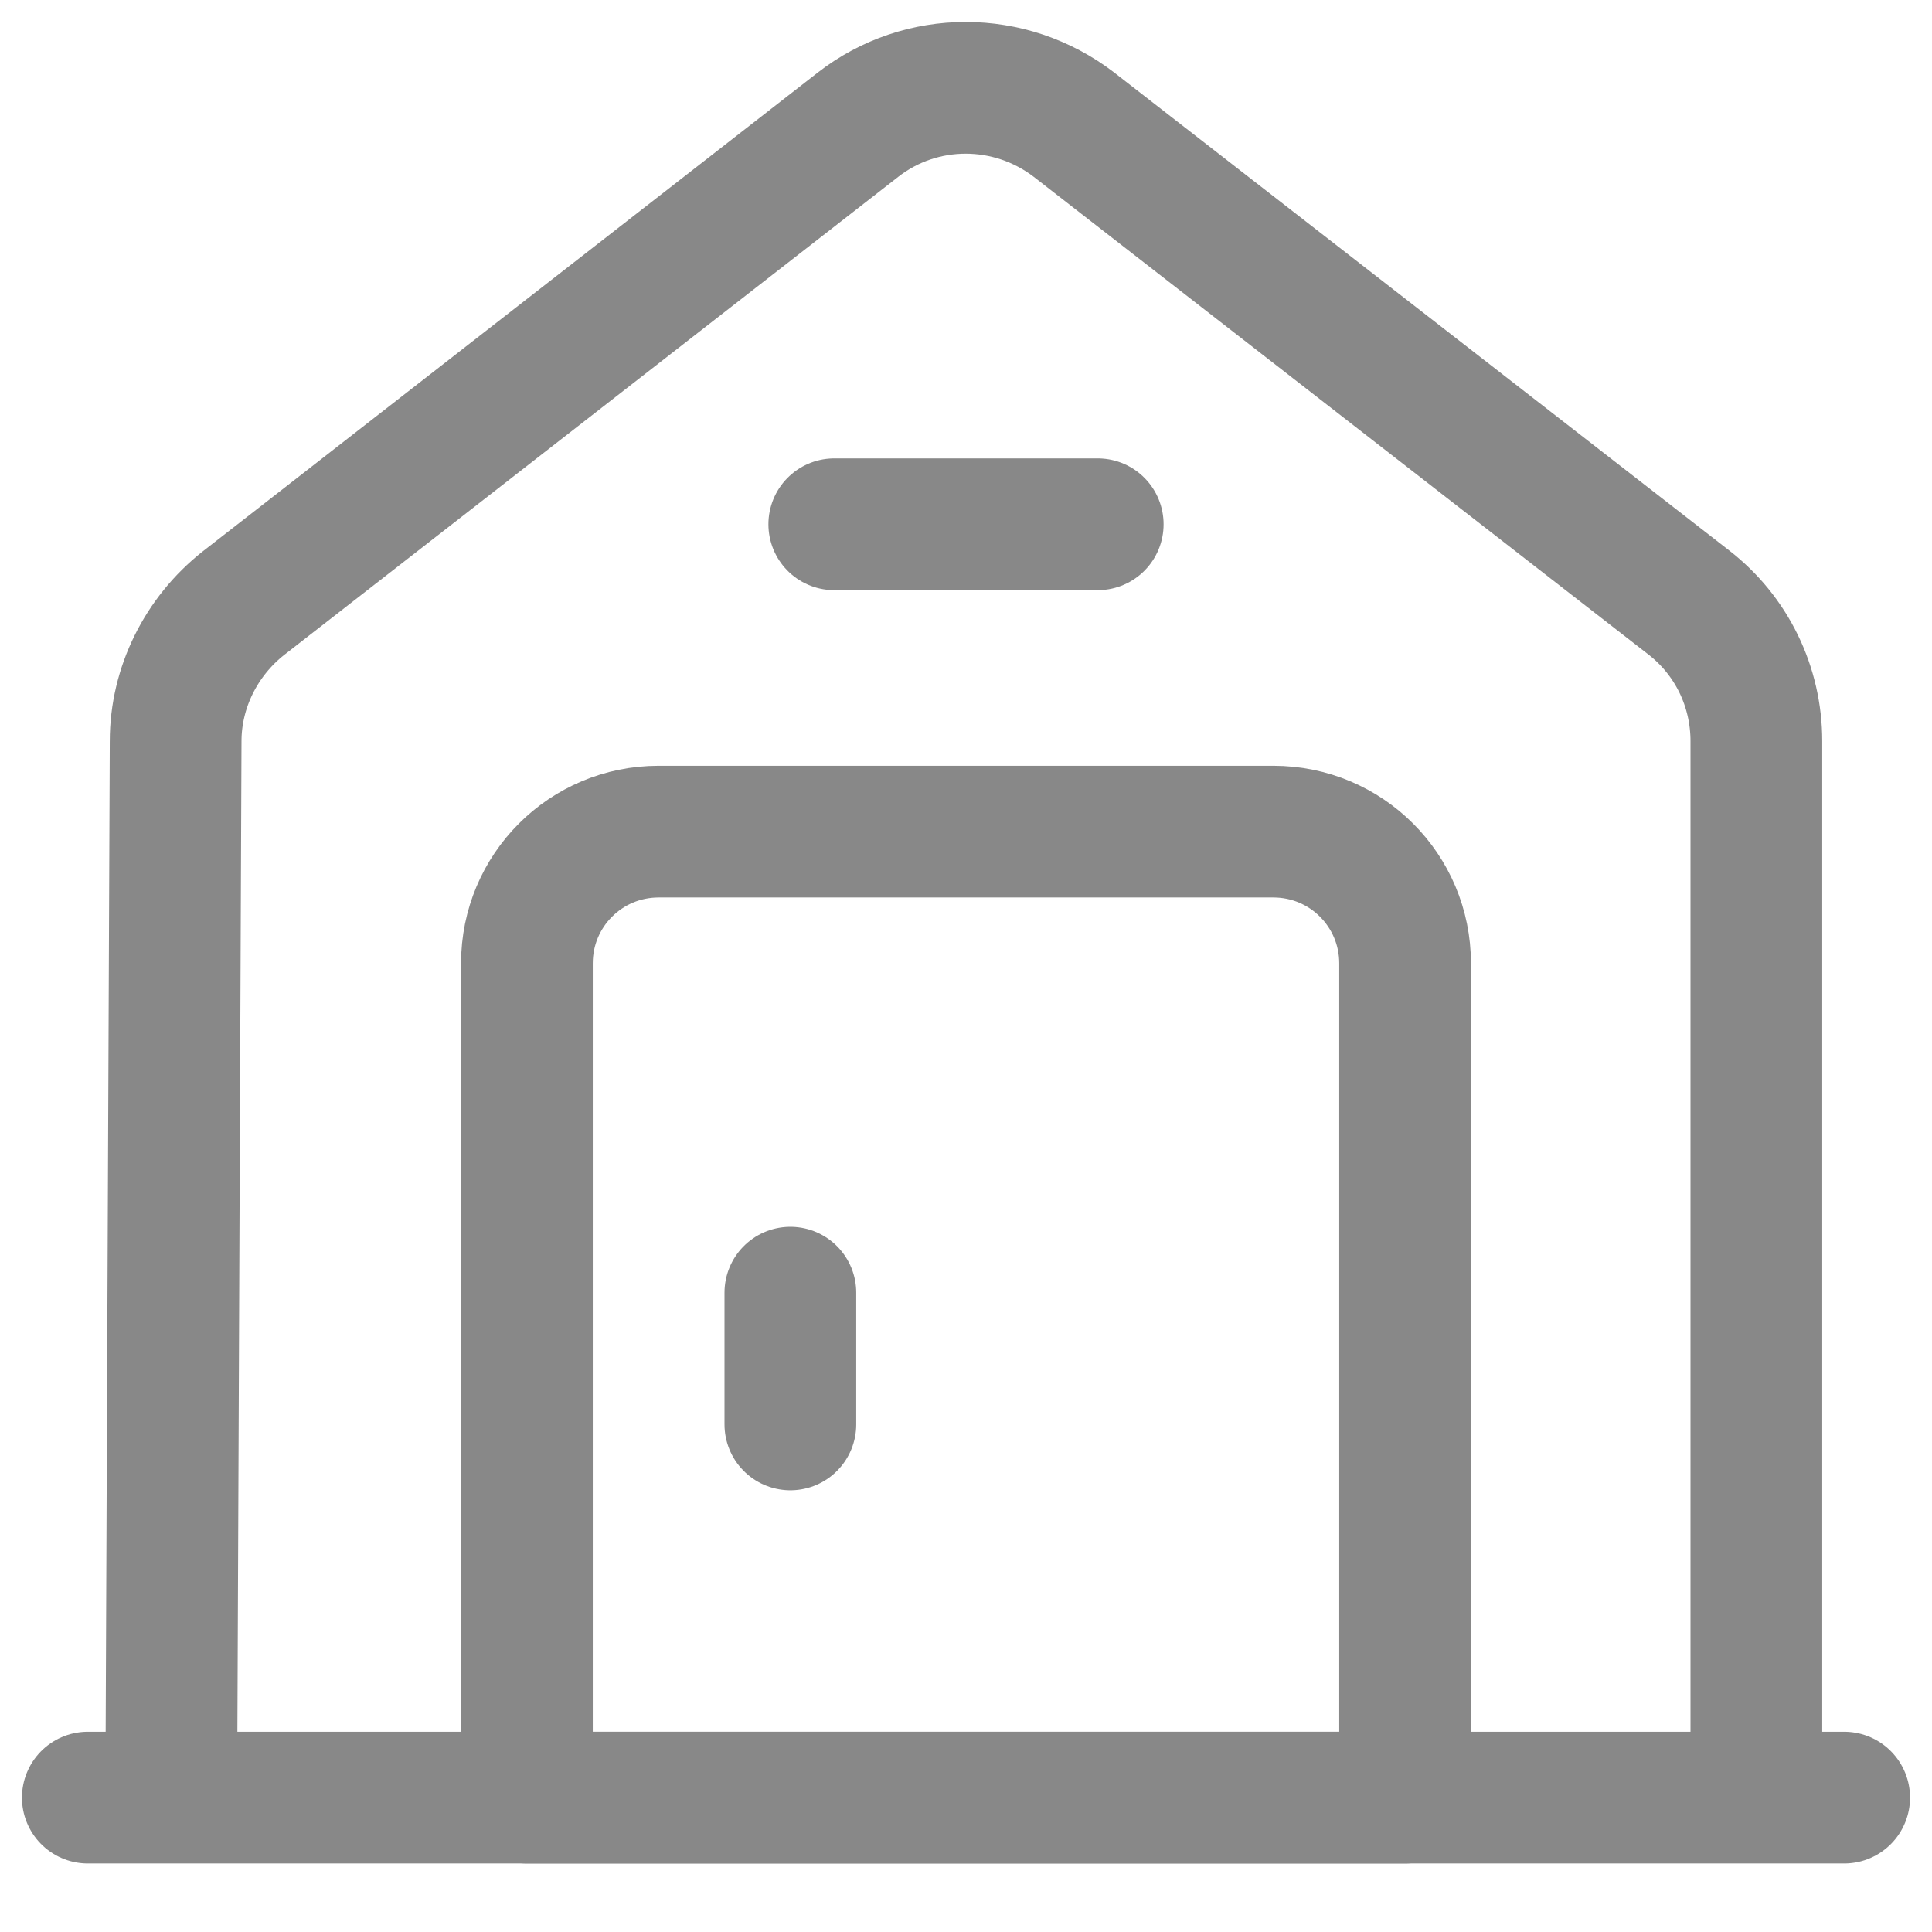
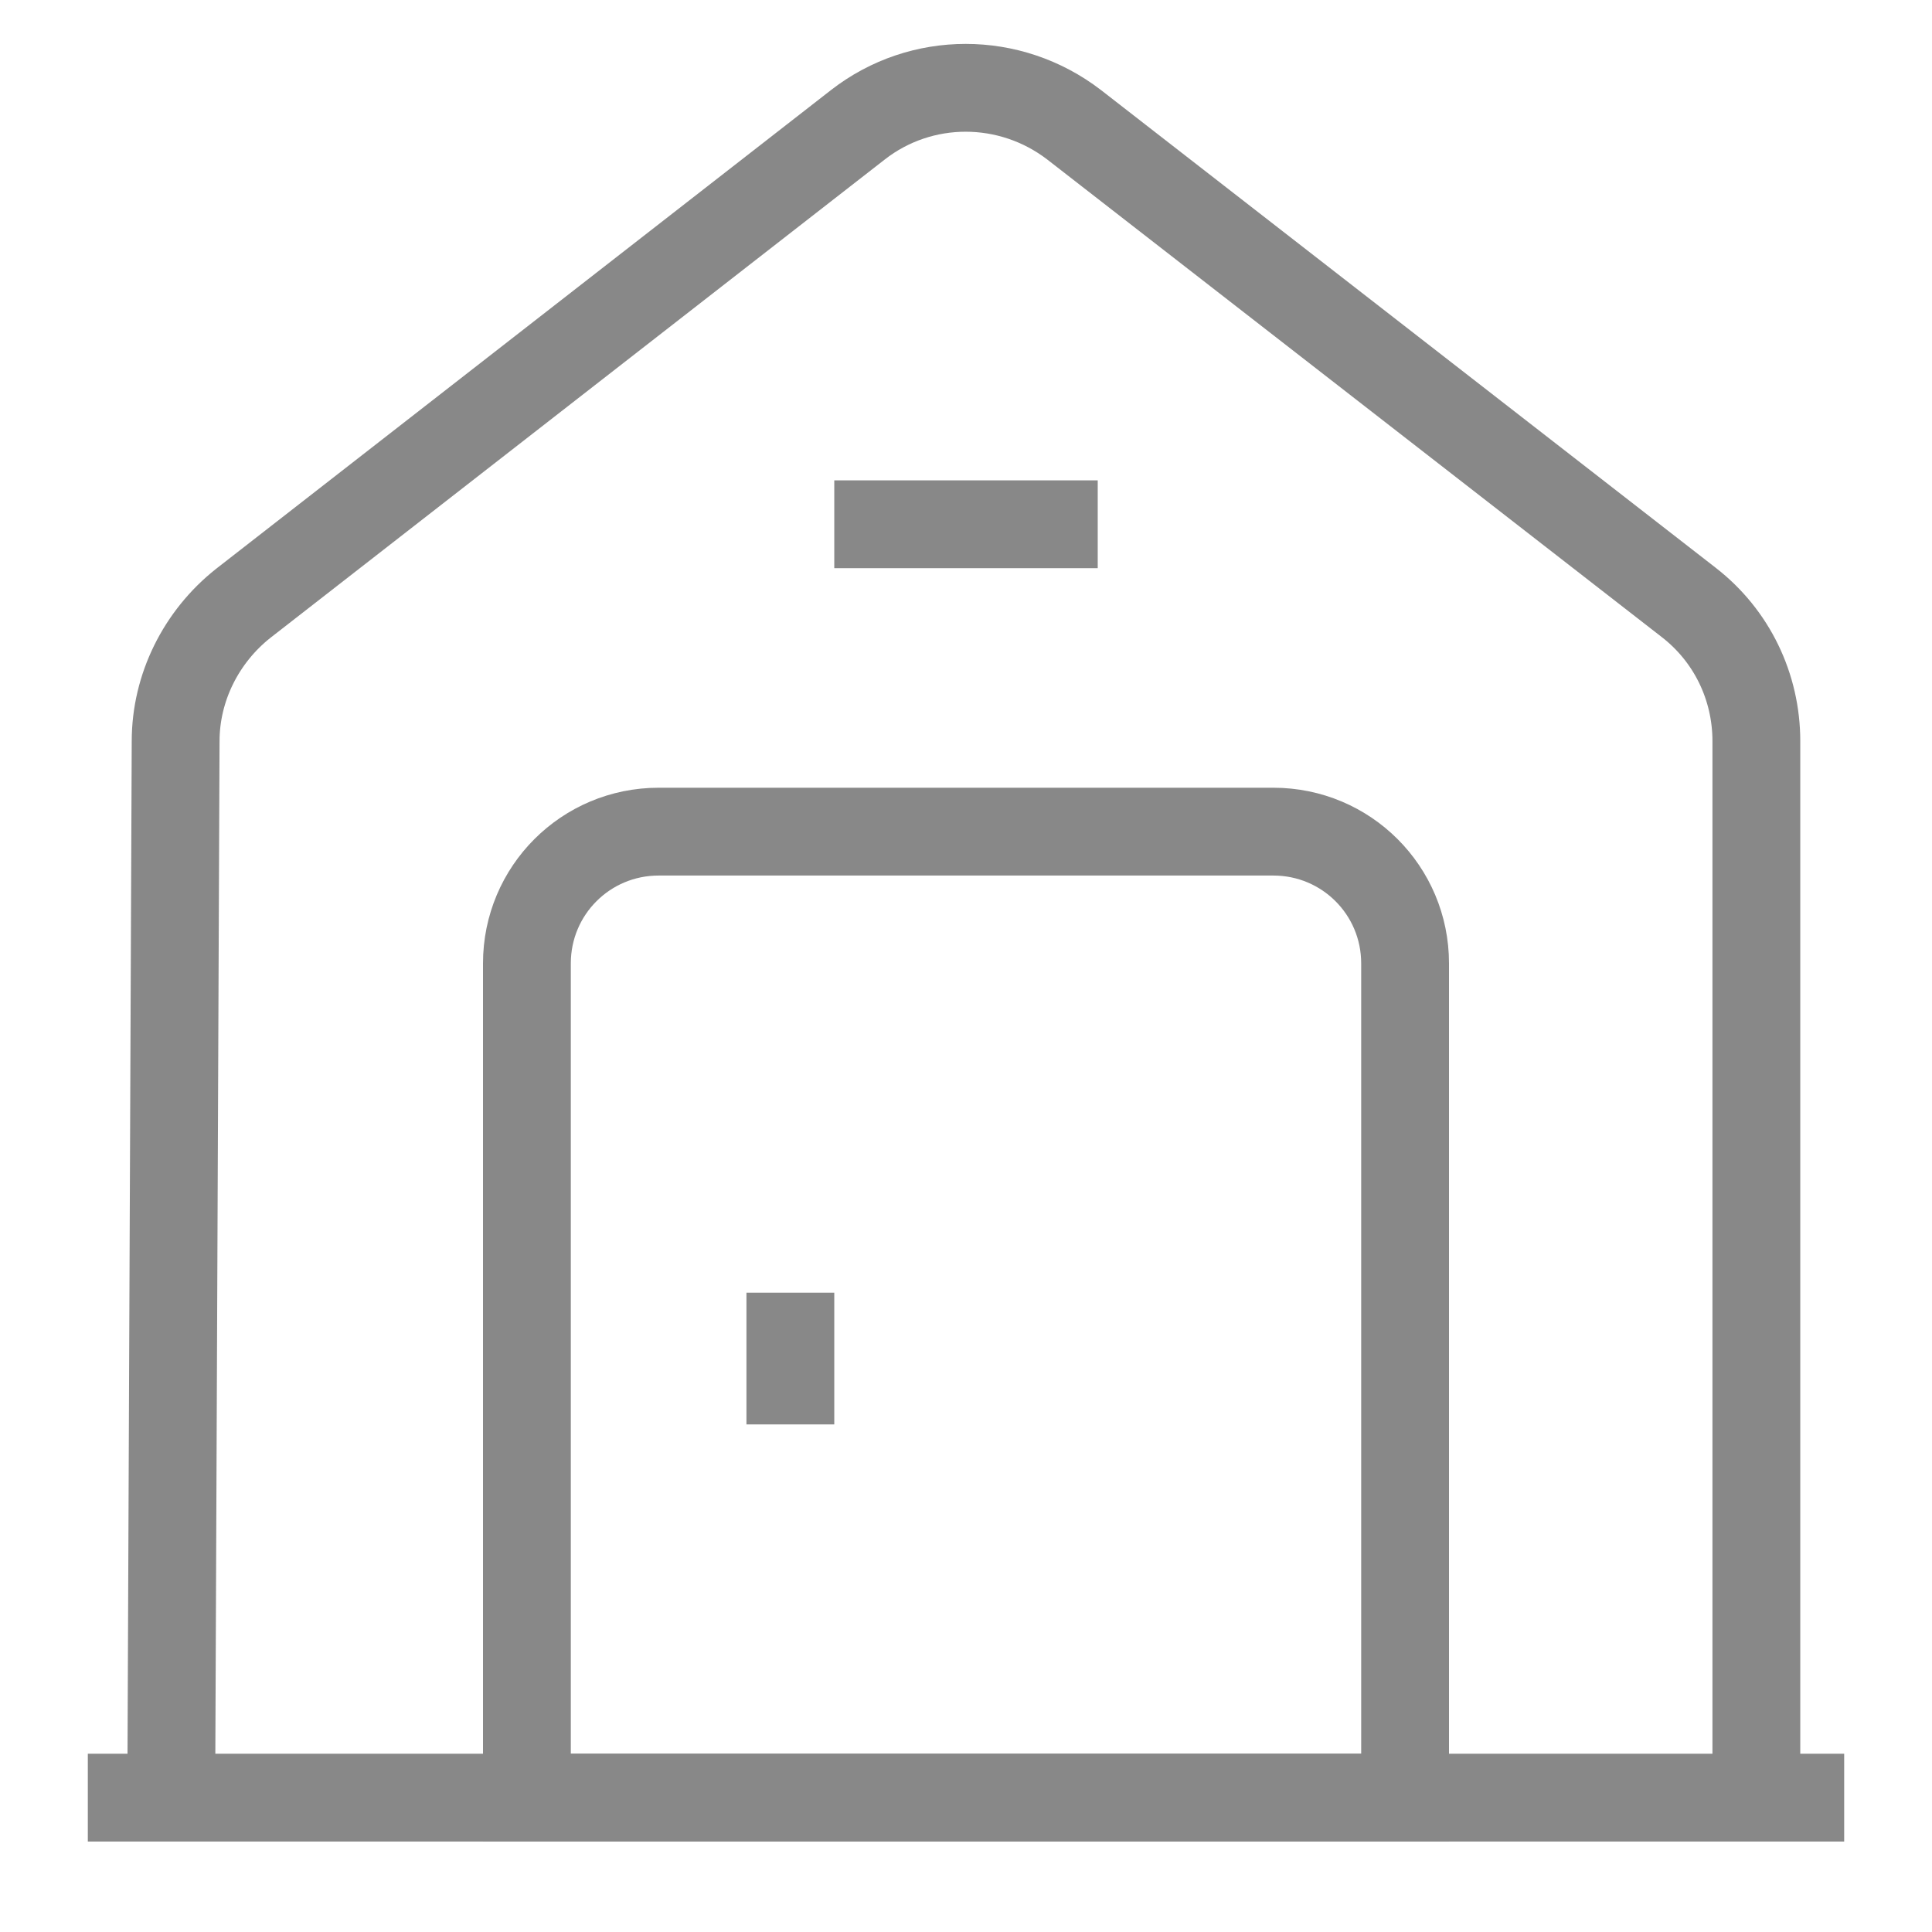
<svg xmlns="http://www.w3.org/2000/svg" width="22" height="22" viewBox="0 0 22 22" fill="none">
-   <path d="M1 20.47H21" stroke="#888888" stroke-width="1.5" stroke-miterlimit="10" stroke-linecap="round" stroke-linejoin="round" />
-   <path d="M1.95 20.47L2 8.44C2 7.83 2.29 7.25 2.77 6.87L9.77 1.42C10.49 0.86 11.5 0.86 12.23 1.42L19.23 6.86C19.72 7.24 20 7.82 20 8.44V20.47" stroke="#888888" stroke-width="1.5" stroke-miterlimit="10" stroke-linejoin="round" />
-   <path d="M14.5 9.47H7.5C6.67 9.47 6 10.14 6 10.97V20.47H16V10.97C16 10.14 15.33 9.47 14.5 9.47Z" stroke="#888888" stroke-width="1.5" stroke-miterlimit="10" stroke-linecap="round" stroke-linejoin="round" />
-   <path d="M9 14.72V16.22" stroke="#888888" stroke-width="1.5" stroke-miterlimit="10" stroke-linecap="round" stroke-linejoin="round" />
-   <path d="M9.5 5.97H12.5" stroke="#888888" stroke-width="1.5" stroke-miterlimit="10" stroke-linecap="round" stroke-linejoin="round" />
+   <path d="M1 20.47H21" stroke="#888888" strokeWidth="1.5" stroke-miterlimit="10" strokeLinecap="round" strokeLinejoin="round" />
+   <path d="M1.95 20.47L2 8.44C2 7.83 2.29 7.25 2.77 6.87L9.77 1.42C10.49 0.86 11.5 0.86 12.23 1.42L19.23 6.86C19.72 7.24 20 7.82 20 8.44V20.47" stroke="#888888" strokeWidth="1.5" stroke-miterlimit="10" strokeLinejoin="round" />
+   <path d="M14.5 9.47H7.5C6.67 9.47 6 10.14 6 10.97V20.47H16V10.97C16 10.14 15.33 9.47 14.5 9.47Z" stroke="#888888" strokeWidth="1.5" stroke-miterlimit="10" strokeLinecap="round" strokeLinejoin="round" />
+   <path d="M9 14.72V16.22" stroke="#888888" strokeWidth="1.5" stroke-miterlimit="10" strokeLinecap="round" strokeLinejoin="round" />
+   <path d="M9.5 5.97H12.5" stroke="#888888" strokeWidth="1.5" stroke-miterlimit="10" strokeLinecap="round" strokeLinejoin="round" />
</svg>
